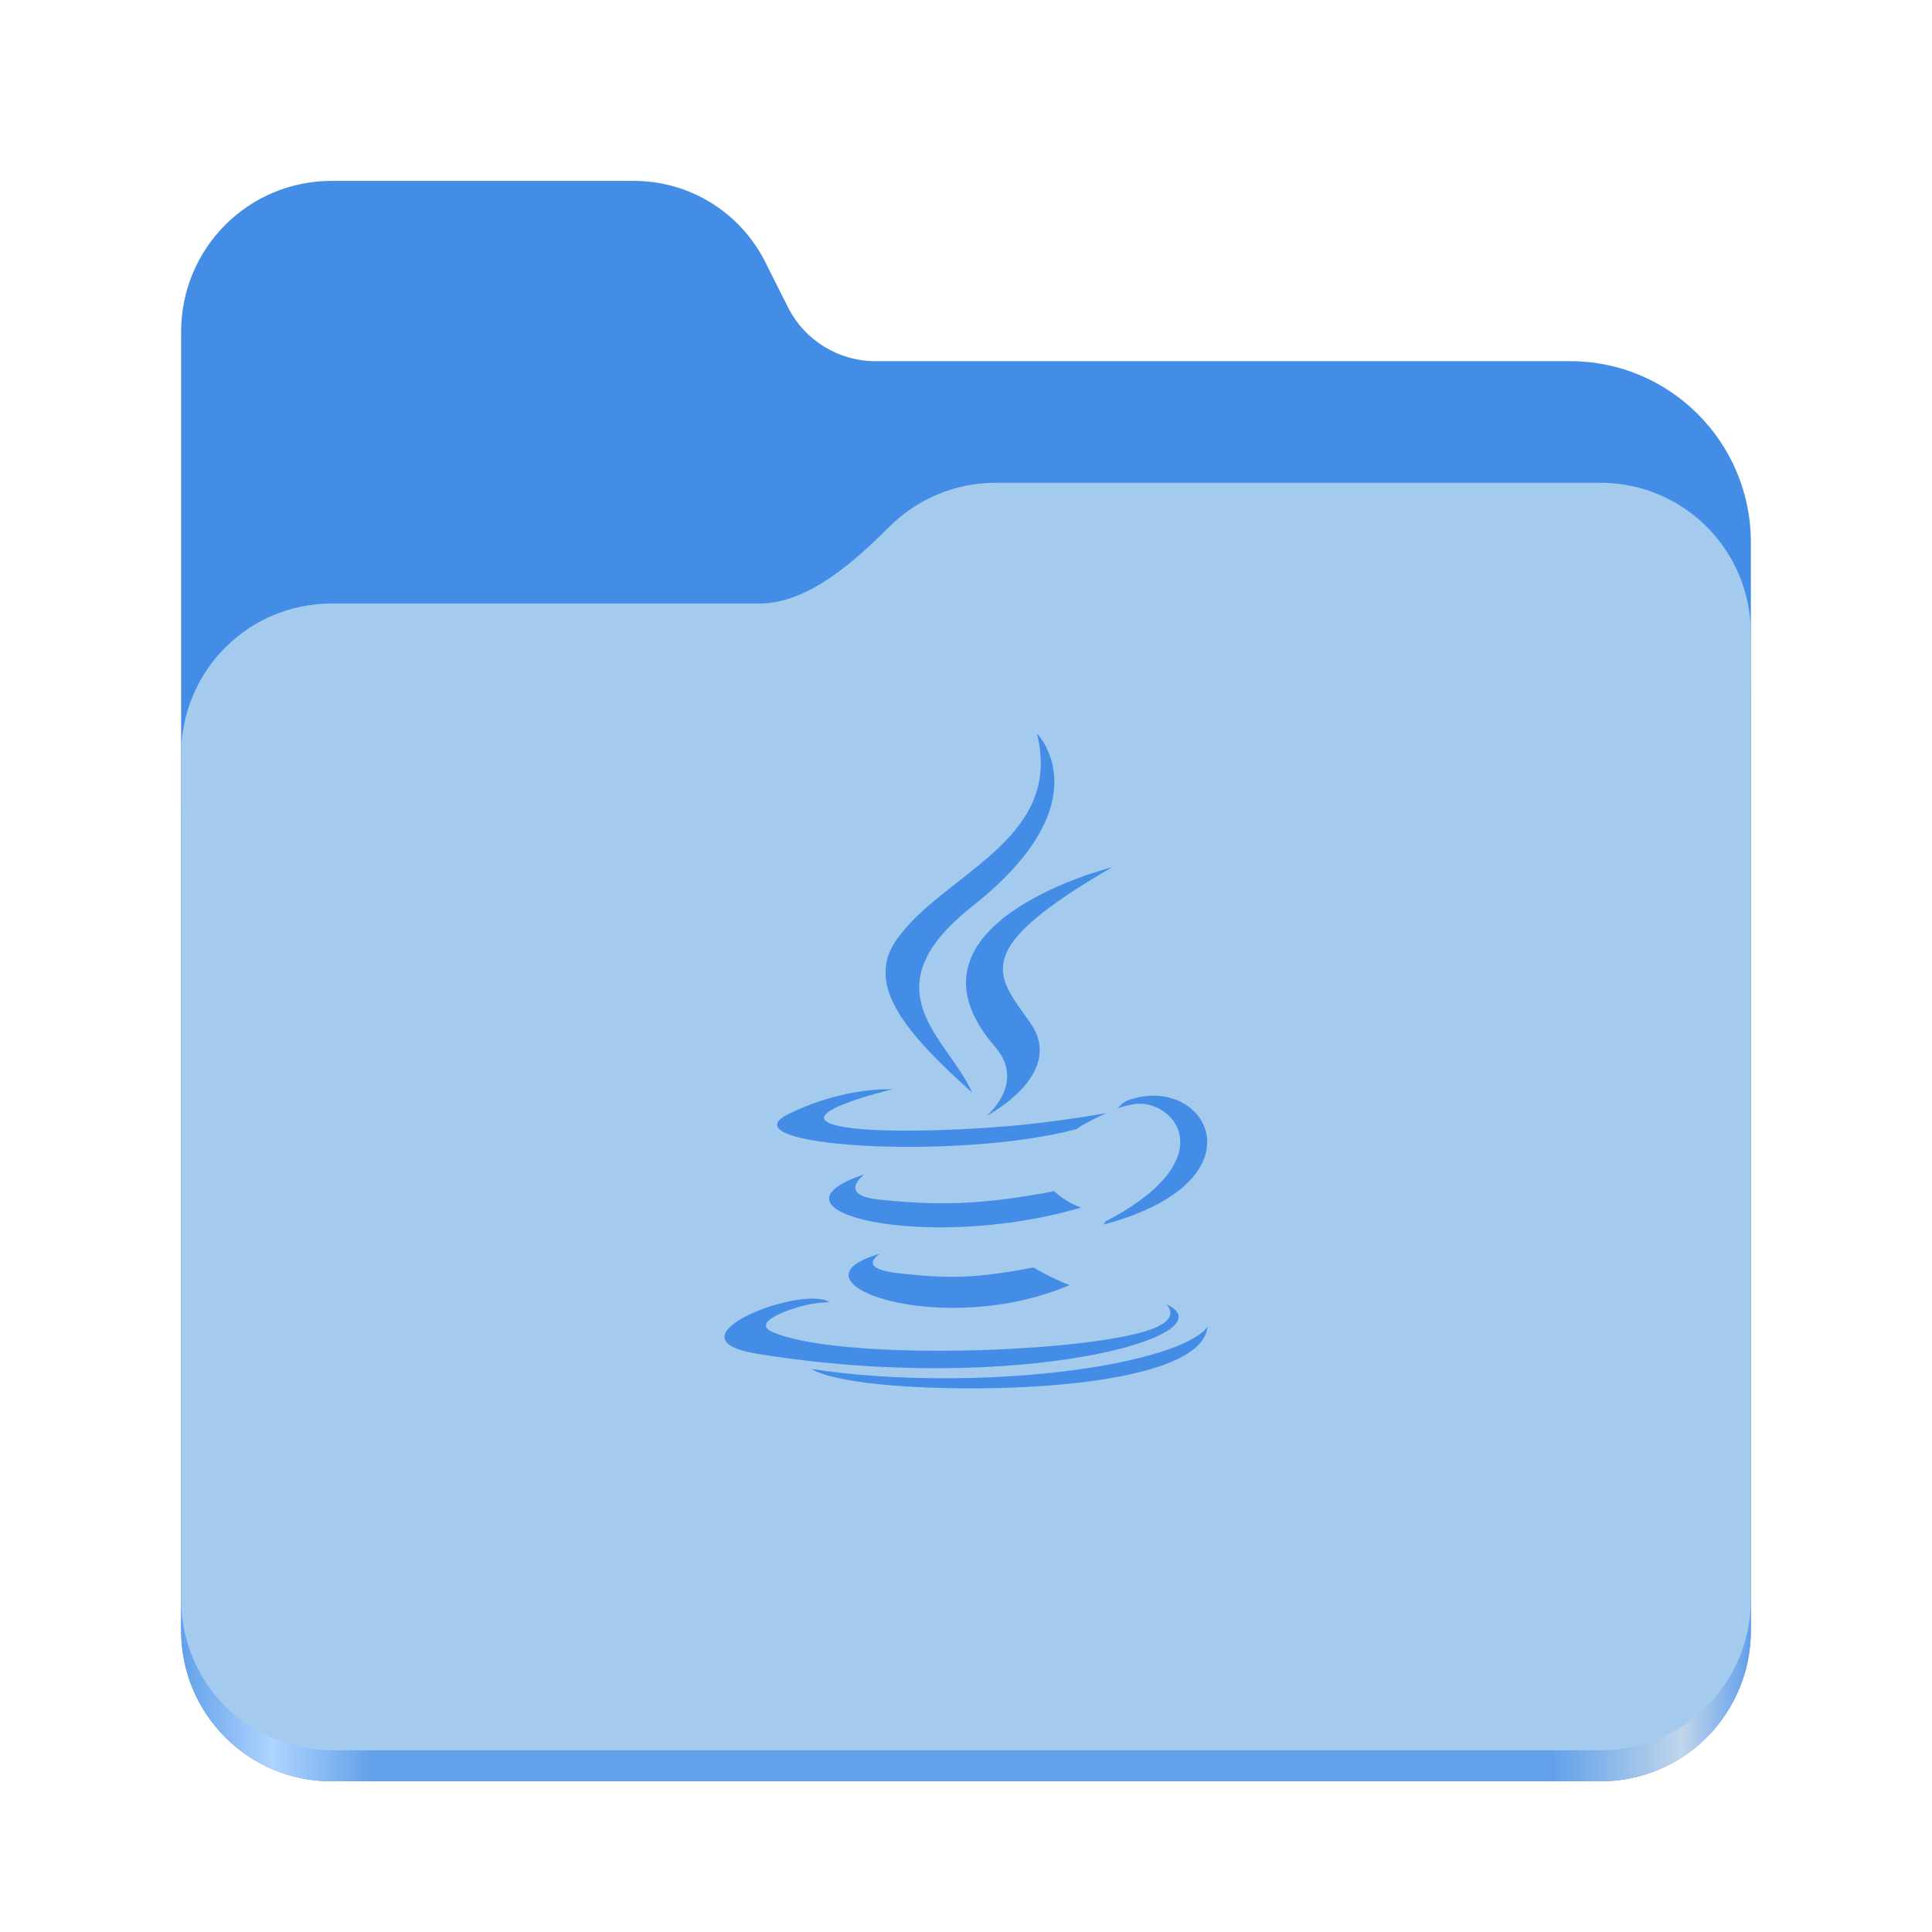
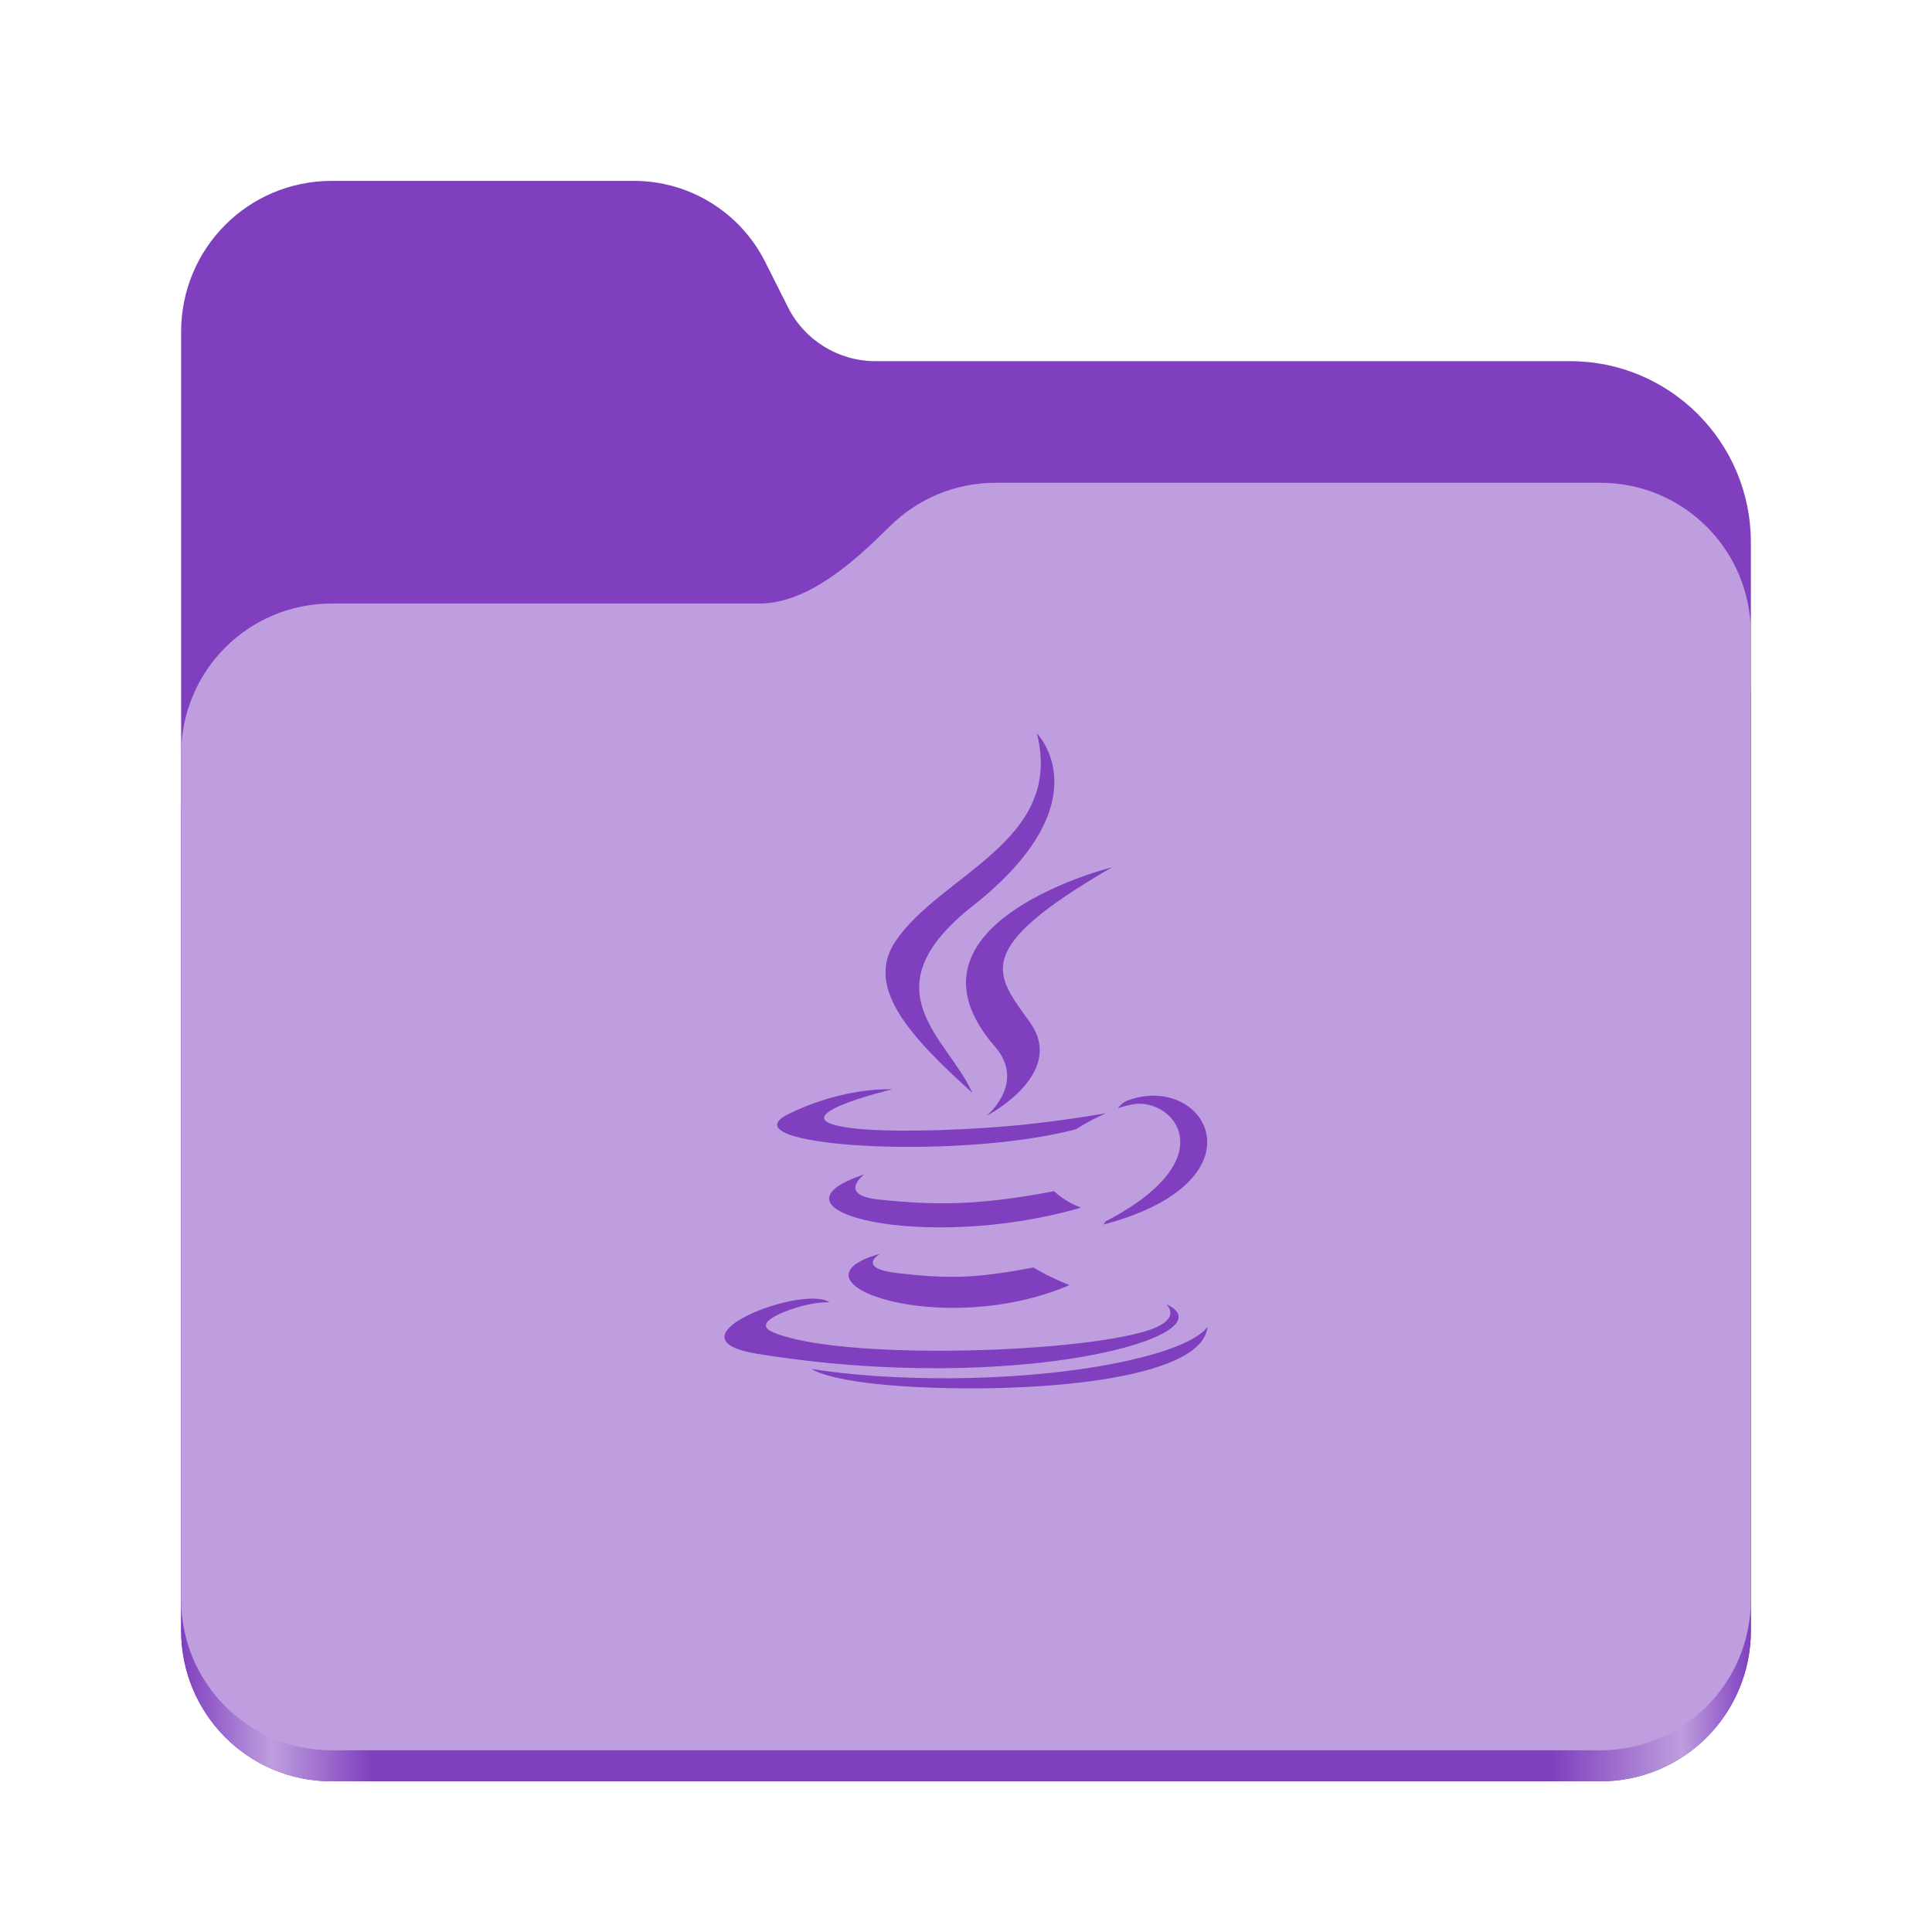
<svg xmlns="http://www.w3.org/2000/svg" xmlns:xlink="http://www.w3.org/1999/xlink" height="128" viewBox="0 0 128 128" width="128" version="1.1" id="svg5248">
  <defs id="defs5252">
    <linearGradient xlink:href="#linearGradient2023" id="linearGradient2025" x1="2689.252" y1="-1106.803" x2="2918.07" y2="-1106.803" gradientUnits="userSpaceOnUse" />
    <linearGradient id="linearGradient2023">
-       <stop style="stop-color:#62a0ea;stop-opacity:1;" offset="0" id="stop2019" />
-       <stop style="stop-color:#afd4ff;stop-opacity:1;" offset="0.058" id="stop2795" />
-       <stop style="stop-color:#62a0ea;stop-opacity:1;" offset="0.122" id="stop2797" />
-       <stop style="stop-color:#62a0ea;stop-opacity:1;" offset="0.873" id="stop2793" />
-       <stop style="stop-color:#c0d5ea;stop-opacity:1;" offset="0.956" id="stop2791" />
-       <stop style="stop-color:#62a0ea;stop-opacity:1;" offset="1" id="stop2021" />
+       <stop style="stop-color:#7f3fbf;stop-opacity:1;" offset="0" id="stop2019" />
+       <stop style="stop-color:#be9ede;stop-opacity:1;" offset="0.058" id="stop2795" />
+       <stop style="stop-color:#7f3fbf;stop-opacity:1;" offset="0.122" id="stop2797" />
+       <stop style="stop-color:#7f3fbf;stop-opacity:1;" offset="0.873" id="stop2793" />
+       <stop style="stop-color:#be9ede;stop-opacity:1;" offset="0.956" id="stop2791" />
+       <stop style="stop-color:#7f3fbf;stop-opacity:1;" offset="1" id="stop2021" />
    </linearGradient>
  </defs>
  <linearGradient id="a" gradientUnits="userSpaceOnUse" x1="12" x2="116" y1="64" y2="64">
    <stop offset="0" stop-color="#3d3846" id="stop5214" />
    <stop offset="0.05" stop-color="#77767b" id="stop5216" />
    <stop offset="0.1" stop-color="#5e5c64" id="stop5218" />
    <stop offset="0.9" stop-color="#504e56" id="stop5220" />
    <stop offset="0.95" stop-color="#77767b" id="stop5222" />
    <stop offset="1" stop-color="#3d3846" id="stop5224" />
  </linearGradient>
  <linearGradient id="b" gradientUnits="userSpaceOnUse" x1="12" x2="112.041" y1="60" y2="80.988">
    <stop offset="0" stop-color="#77767b" id="stop5227" />
    <stop offset="0.384" stop-color="#9a9996" id="stop5229" />
    <stop offset="0.721" stop-color="#77767b" id="stop5231" />
    <stop offset="1" stop-color="#68666f" id="stop5233" />
  </linearGradient>
  <g id="g760" style="display:inline;stroke-width:1.264;enable-background:new" transform="matrix(0.4545101,0,0,0.4555215,-1210.292,616.1566)">
-     <path id="rect1135" style="fill:#438de6;fill-opacity:1;stroke-width:8.791;stroke-linecap:round;stop-color:#000000" d="m 2711.206,-1326.332 c -12.162,0 -21.954,9.791 -21.954,21.953 v 188.867 c 0,12.162 9.793,21.953 21.954,21.953 h 184.909 c 12.162,0 21.954,-9.791 21.954,-21.953 v -158.255 a 26.343,26.343 45 0 0 -26.343,-26.343 h -101.266 a 14.284,14.284 31.639 0 1 -12.758,-7.861 l -3.308,-6.57 a 21.426,21.426 31.639 0 0 -19.137,-11.791 z" />
+     <path id="rect1135" style="fill:#7f3fbf;fill-opacity:1;stroke-width:8.791;stroke-linecap:round;stop-color:#000000" d="m 2711.206,-1326.332 c -12.162,0 -21.954,9.791 -21.954,21.953 v 188.867 c 0,12.162 9.793,21.953 21.954,21.953 h 184.909 c 12.162,0 21.954,-9.791 21.954,-21.953 v -158.255 a 26.343,26.343 45 0 0 -26.343,-26.343 h -101.266 a 14.284,14.284 31.639 0 1 -12.758,-7.861 l -3.308,-6.57 a 21.426,21.426 31.639 0 0 -19.137,-11.791 z" />
    <path id="path1953" style="fill:url(#linearGradient2025);fill-opacity:1;stroke-width:8.791;stroke-linecap:round;stop-color:#000000" d="m 2808.014,-1273.645 c -6.043,0 -11.502,2.418 -15.465,6.343 -5.003,4.955 -11.848,11.22 -18.994,11.22 h -62.349 c -12.162,0 -21.954,9.791 -21.954,21.953 v 118.618 c 0,12.162 9.793,21.953 21.954,21.953 h 184.909 c 12.162,0 21.954,-9.791 21.954,-21.953 v -105.446 -13.172 -17.562 c 0,-12.162 -9.793,-21.953 -21.954,-21.953 z" />
-     <path id="rect1586" style="fill:#a4caee;fill-opacity:1;stroke-width:8.791;stroke-linecap:round;stop-color:#000000" d="m 2808.014,-1282.426 c -6.043,0 -11.502,2.418 -15.465,6.343 -5.003,4.955 -11.848,11.22 -18.994,11.22 h -62.349 c -12.162,0 -21.954,9.791 -21.954,21.953 v 122.887 c 0,12.162 9.793,21.953 21.954,21.953 h 184.909 c 12.162,0 21.954,-9.791 21.954,-21.953 v -109.715 -13.172 -17.562 c 0,-12.162 -9.793,-21.953 -21.954,-21.953 z" />
+     <path id="rect1586" style="fill:#be9ede;fill-opacity:1;stroke-width:8.791;stroke-linecap:round;stop-color:#000000" d="m 2808.014,-1282.426 c -6.043,0 -11.502,2.418 -15.465,6.343 -5.003,4.955 -11.848,11.22 -18.994,11.22 h -62.349 c -12.162,0 -21.954,9.791 -21.954,21.953 v 122.887 c 0,12.162 9.793,21.953 21.954,21.953 h 184.909 c 12.162,0 21.954,-9.791 21.954,-21.953 v -109.715 -13.172 -17.562 c 0,-12.162 -9.793,-21.953 -21.954,-21.953 z" />
  </g>
-   <g id="g4312" transform="matrix(1.333333,0,0,1.333333,442.7665,5.768558)" style="fill:#438de6;fill-opacity:1">
-     <path style="fill:#438de6;fill-opacity:1" d="m -274.602,50.122 c -0.439,-0.021 -0.912,0.046 -1.399,0.217 -0.342,0.122 -0.522,0.401 -0.522,0.401 0,0 0.214,-0.086 0.697,-0.187 1.97,-0.411 4.793,2.639 -1.312,5.811 -0.028,0.076 -0.124,0.16 -0.124,0.16 7.134,-1.876 5.733,-6.255 2.66,-6.402 z" id="path485" />
-     <path style="fill:#438de6;fill-opacity:1" d="m -288.151,49.801 c -0.778,0.02 -2.598,0.188 -4.716,1.212 -3.34,1.616 8.261,2.351 14.266,0.772 0.624,-0.426 1.487,-0.796 1.487,-0.796 0,0 -2.456,0.439 -4.903,0.645 -2.995,0.251 -6.212,0.3 -7.825,0.084 -3.82,-0.51 2.096,-1.915 2.096,-1.915 0,0 -0.145,-0.01 -0.404,-0.003 z" id="path487" />
-     <path style="fill:#438de6;fill-opacity:1" d="m -289.125,54.026 c -5.512,1.829 3.067,3.905 10.768,1.653 -0.819,-0.289 -1.339,-0.817 -1.339,-0.817 -3.764,0.725 -5.939,0.703 -8.694,0.419 -2.13,-0.22 -0.736,-1.254 -0.736,-1.254 z" id="path489" />
-     <path style="fill:#438de6;fill-opacity:1" d="m -288.344,57.973 c -5.003,1.398 3.041,4.286 9.411,1.556 -1.043,-0.406 -1.788,-0.875 -1.788,-0.875 -2.842,0.538 -4.161,0.578 -6.74,0.283 -2.128,-0.245 -0.884,-0.965 -0.884,-0.965 z" id="path491" />
-     <path style="fill:#438de6;fill-opacity:1" d="m -291.579,60.203 c -2.15,-0.083 -7.032,2.066 -2.865,2.741 12.988,2.106 23.675,-0.95 20.307,-2.47 0,0 0.92,0.758 -1.013,1.345 -3.677,1.114 -15.304,1.451 -18.533,0.045 -1.161,-0.505 1.016,-1.207 1.701,-1.354 0.714,-0.155 1.125,-0.124 1.125,-0.124 -0.161,-0.114 -0.414,-0.172 -0.721,-0.184 z" id="path493" />
-     <path style="fill:#438de6;fill-opacity:1" d="m -272.075,61.58 c 0,0 -0.41,1.05 -4.843,1.885 -5.002,0.941 -11.172,0.832 -14.83,0.229 9e-5,-8.7e-5 0.75,0.618 4.602,0.865 5.86,0.375 14.858,-0.207 15.072,-2.979 z" id="path495" />
-     <path style="fill:#438de6;fill-opacity:1" d="m -280.552,32.121 c 1.364,5.372 -4.81,6.997 -7.038,10.343 -1.518,2.279 0.743,4.726 3.827,7.509 -1.202,-2.718 -5.28,-5.095 0.003,-9.267 6.588,-5.201 3.209,-8.585 3.209,-8.585 z" id="path497" />
-     <path style="fill:#438de6;fill-opacity:1" d="m -276.818,38.767 c 0,0 -11.138,2.783 -5.817,8.914 1.57,1.807 -0.413,3.435 -0.413,3.435 0,0 3.986,-2.059 2.156,-4.635 -1.709,-2.403 -3.023,-3.598 4.074,-7.714 z" id="path499" />
+   <g id="g4312" transform="matrix(1.333333,0,0,1.333333,442.7665,5.768558)" style="fill:#7f3fbf;fill-opacity:1">
+     <path style="fill:#7f3fbf;fill-opacity:1" d="m -274.602,50.122 c -0.439,-0.021 -0.912,0.046 -1.399,0.217 -0.342,0.122 -0.522,0.401 -0.522,0.401 0,0 0.214,-0.086 0.697,-0.187 1.97,-0.411 4.793,2.639 -1.312,5.811 -0.028,0.076 -0.124,0.16 -0.124,0.16 7.134,-1.876 5.733,-6.255 2.66,-6.402 z" id="path485" />
+     <path style="fill:#7f3fbf;fill-opacity:1" d="m -288.151,49.801 c -0.778,0.02 -2.598,0.188 -4.716,1.212 -3.34,1.616 8.261,2.351 14.266,0.772 0.624,-0.426 1.487,-0.796 1.487,-0.796 0,0 -2.456,0.439 -4.903,0.645 -2.995,0.251 -6.212,0.3 -7.825,0.084 -3.82,-0.51 2.096,-1.915 2.096,-1.915 0,0 -0.145,-0.01 -0.404,-0.003 z" id="path487" />
+     <path style="fill:#7f3fbf;fill-opacity:1" d="m -289.125,54.026 c -5.512,1.829 3.067,3.905 10.768,1.653 -0.819,-0.289 -1.339,-0.817 -1.339,-0.817 -3.764,0.725 -5.939,0.703 -8.694,0.419 -2.13,-0.22 -0.736,-1.254 -0.736,-1.254 z" id="path489" />
+     <path style="fill:#7f3fbf;fill-opacity:1" d="m -288.344,57.973 c -5.003,1.398 3.041,4.286 9.411,1.556 -1.043,-0.406 -1.788,-0.875 -1.788,-0.875 -2.842,0.538 -4.161,0.578 -6.74,0.283 -2.128,-0.245 -0.884,-0.965 -0.884,-0.965 z" id="path491" />
+     <path style="fill:#7f3fbf;fill-opacity:1" d="m -291.579,60.203 c -2.15,-0.083 -7.032,2.066 -2.865,2.741 12.988,2.106 23.675,-0.95 20.307,-2.47 0,0 0.92,0.758 -1.013,1.345 -3.677,1.114 -15.304,1.451 -18.533,0.045 -1.161,-0.505 1.016,-1.207 1.701,-1.354 0.714,-0.155 1.125,-0.124 1.125,-0.124 -0.161,-0.114 -0.414,-0.172 -0.721,-0.184 z" id="path493" />
+     <path style="fill:#7f3fbf;fill-opacity:1" d="m -272.075,61.58 c 0,0 -0.41,1.05 -4.843,1.885 -5.002,0.941 -11.172,0.832 -14.83,0.229 9e-5,-8.7e-5 0.75,0.618 4.602,0.865 5.86,0.375 14.858,-0.207 15.072,-2.979 z" id="path495" />
+     <path style="fill:#7f3fbf;fill-opacity:1" d="m -280.552,32.121 c 1.364,5.372 -4.81,6.997 -7.038,10.343 -1.518,2.279 0.743,4.726 3.827,7.509 -1.202,-2.718 -5.28,-5.095 0.003,-9.267 6.588,-5.201 3.209,-8.585 3.209,-8.585 z" id="path497" />
+     <path style="fill:#7f3fbf;fill-opacity:1" d="m -276.818,38.767 c 0,0 -11.138,2.783 -5.817,8.914 1.57,1.807 -0.413,3.435 -0.413,3.435 0,0 3.986,-2.059 2.156,-4.635 -1.709,-2.403 -3.023,-3.598 4.074,-7.714 z" id="path499" />
  </g>
</svg>
